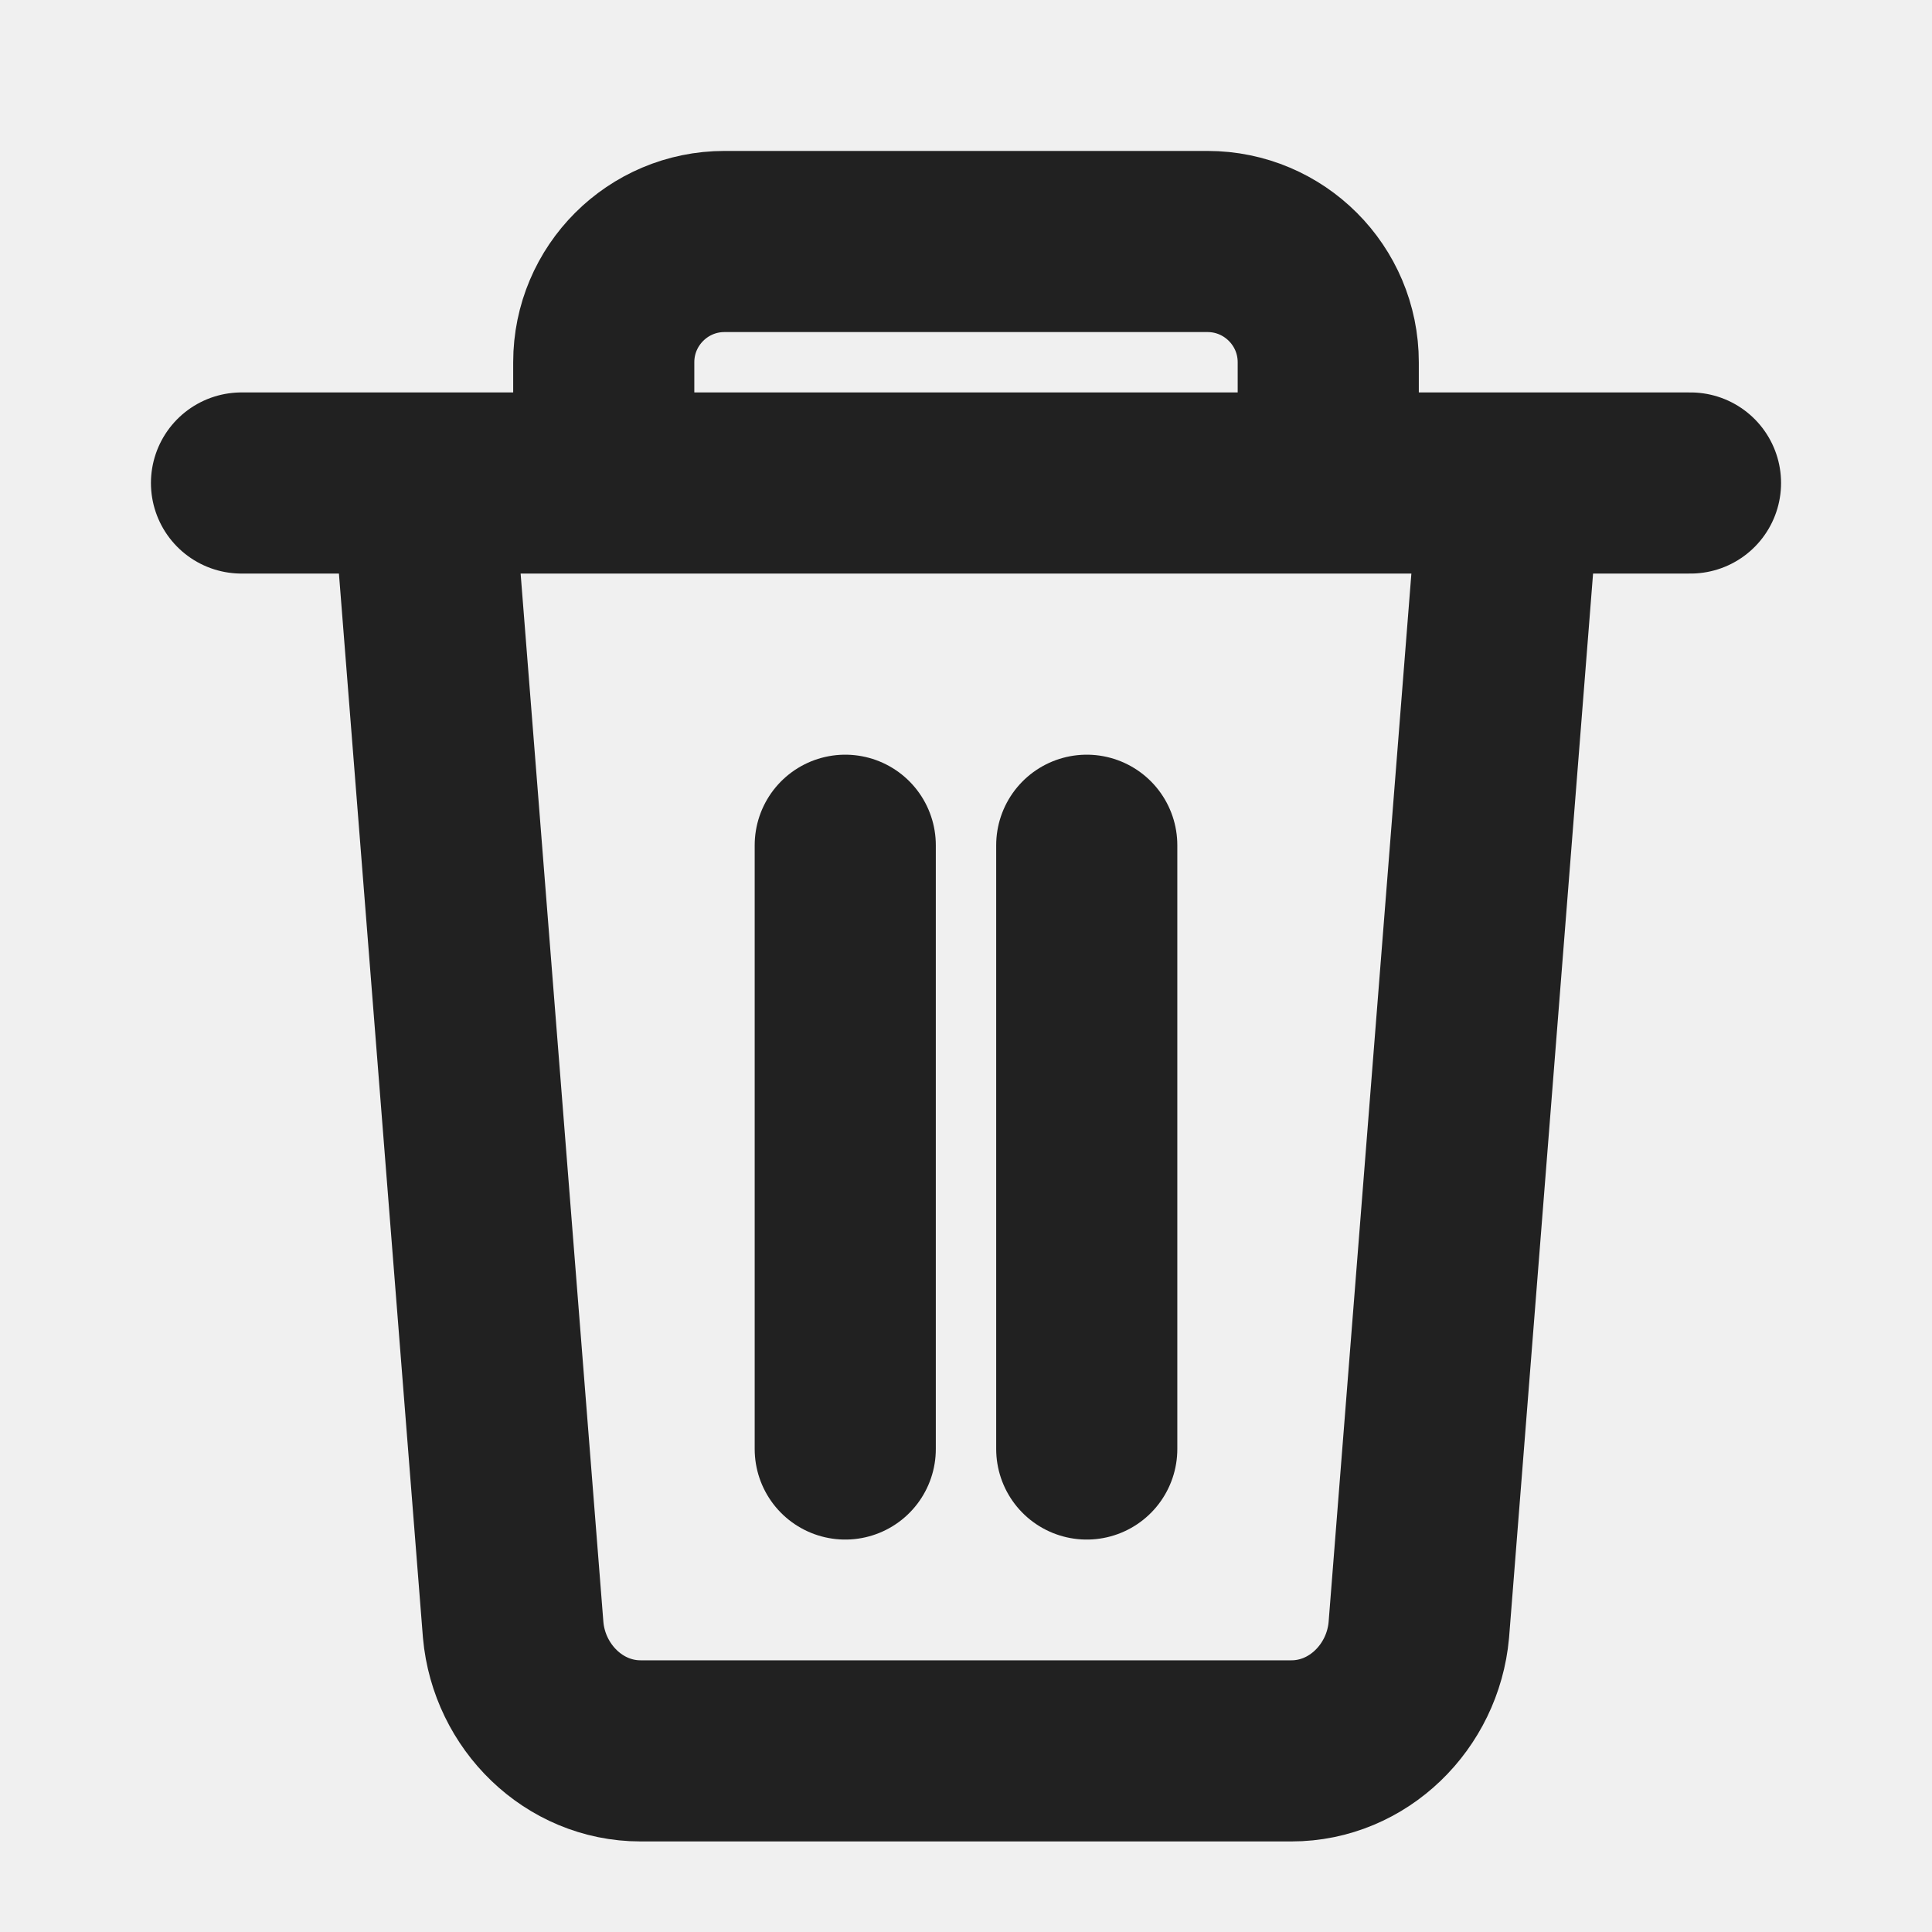
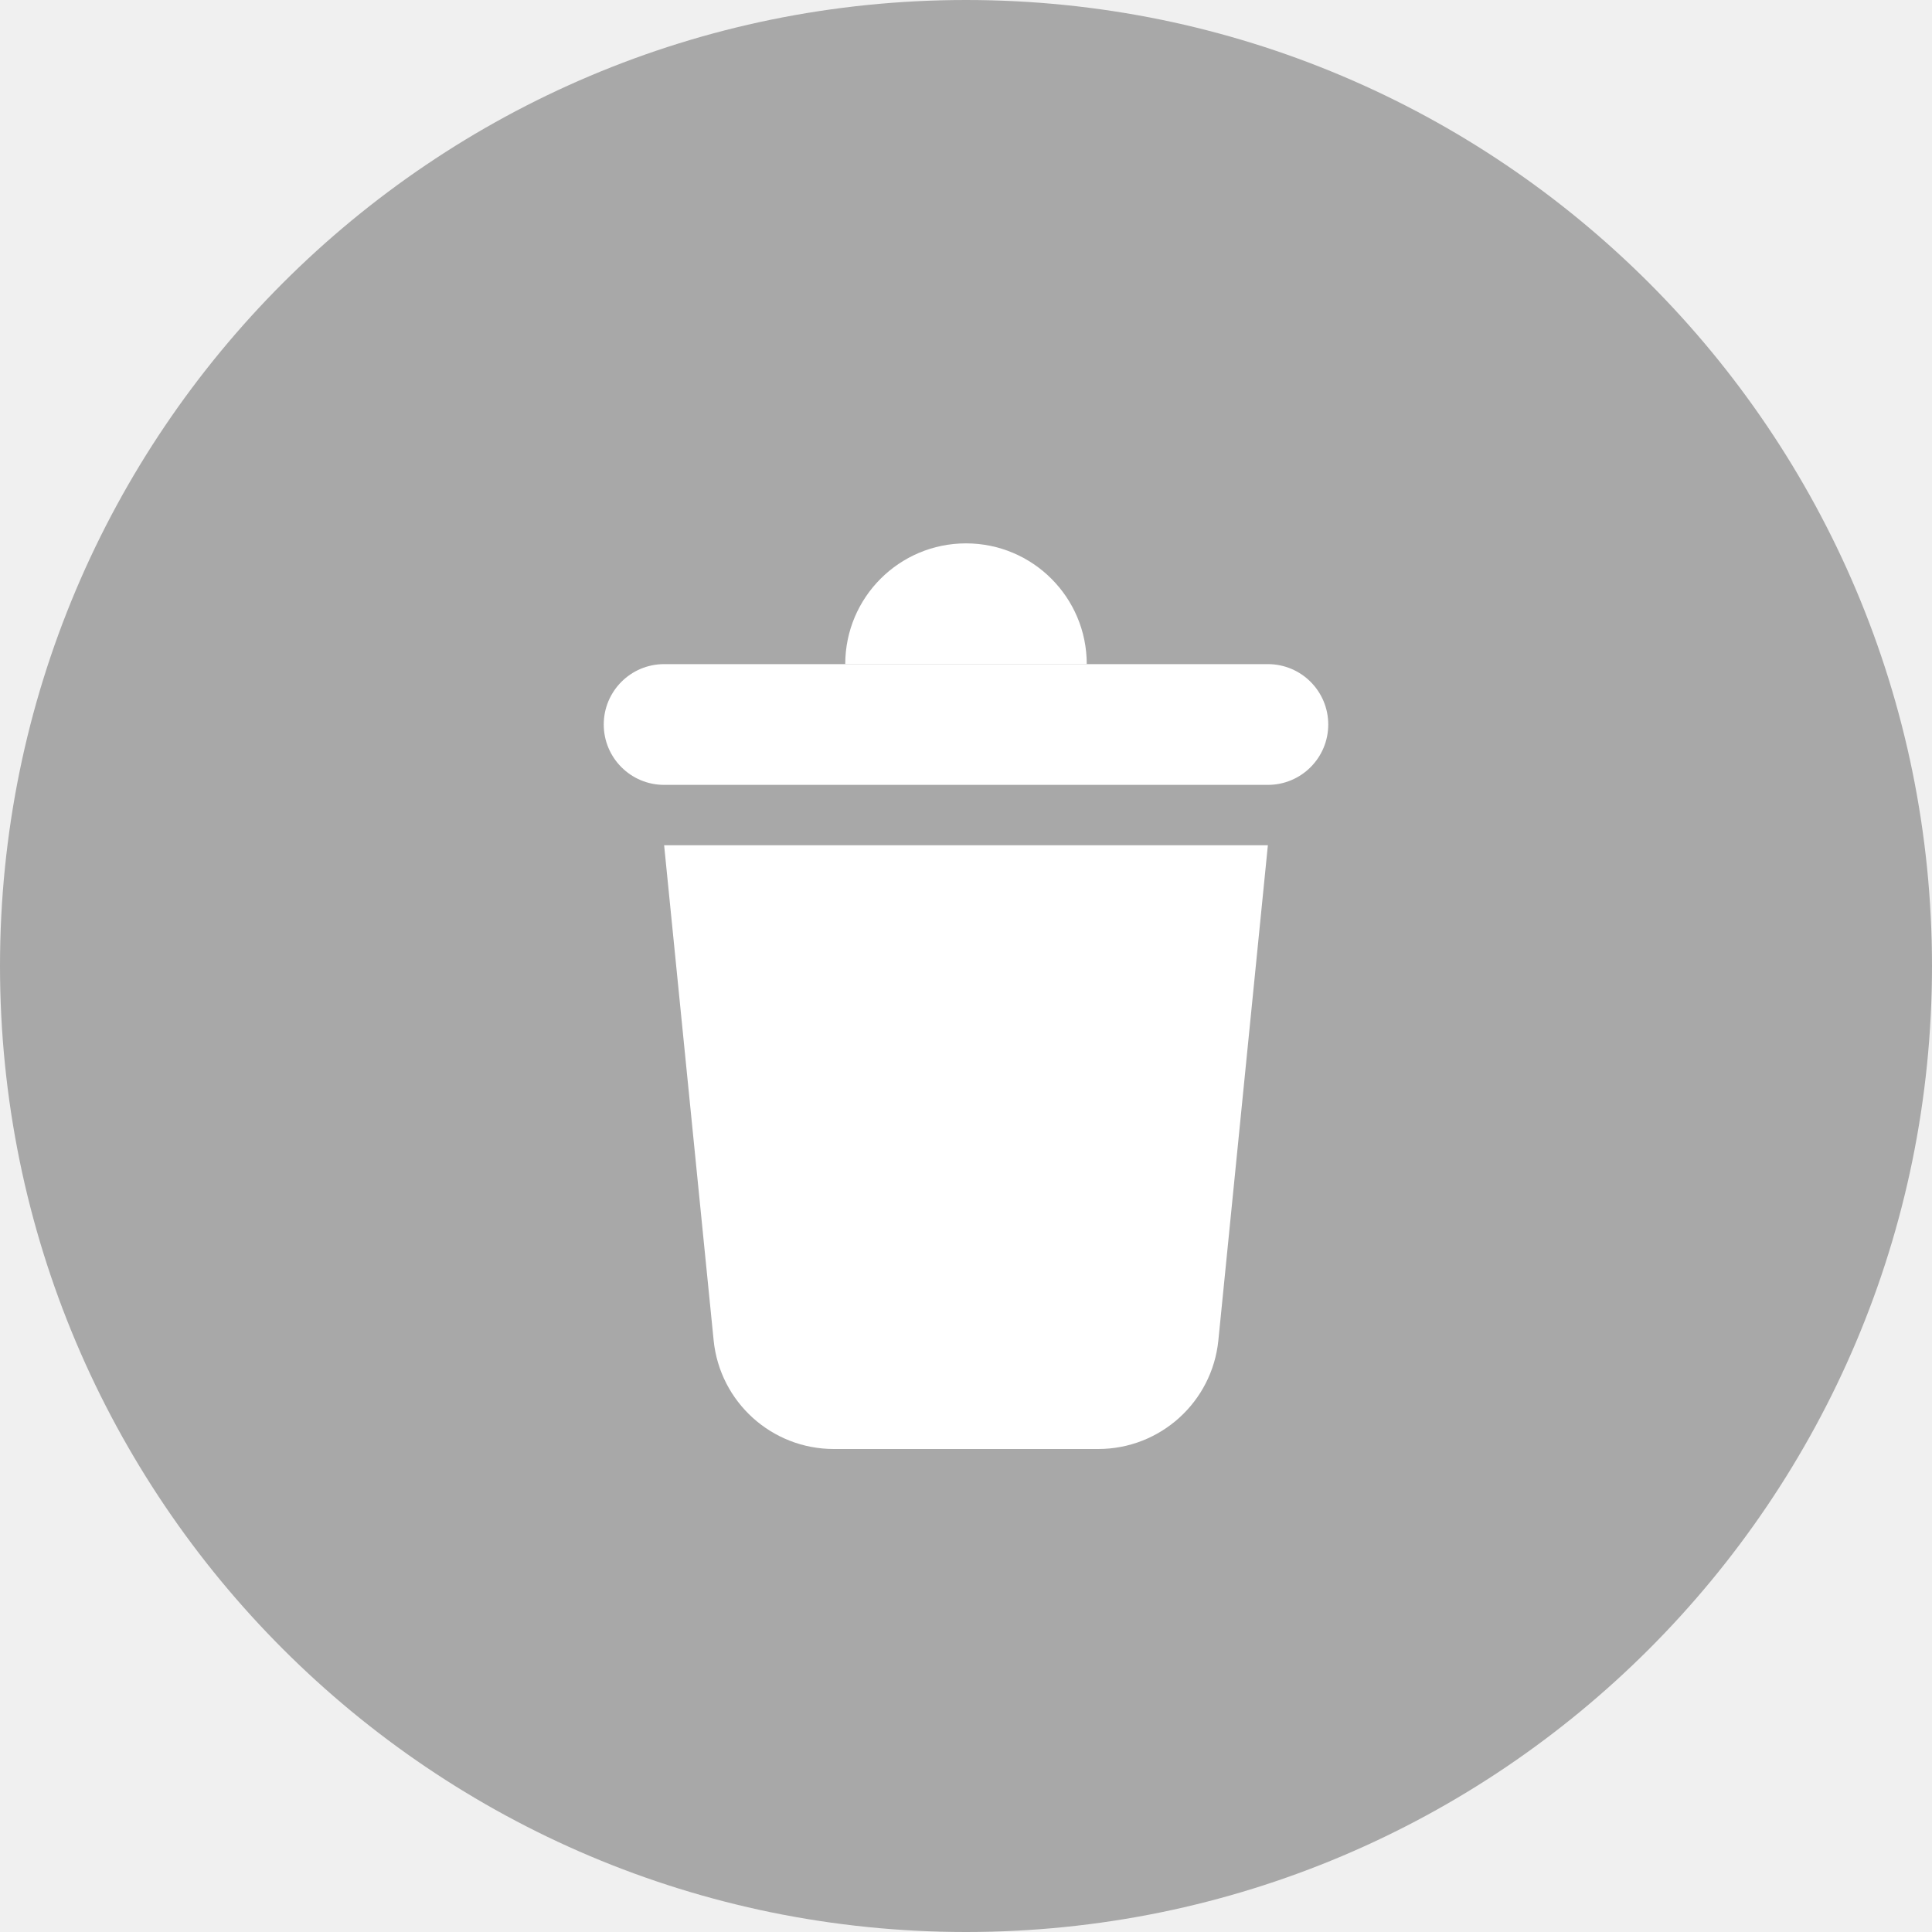
- <svg xmlns="http://www.w3.org/2000/svg" width="16" height="16" viewBox="0 0 16 16" fill="none">
-   <path d="M2 4H14" stroke="#212121" stroke-width="1.5" stroke-linecap="round" />
-   <path d="M5 4V3C5 2.448 5.448 2 6 2H10C10.552 2 11 2.448 11 3V4" stroke="#212121" stroke-width="1.5" />
-   <path d="M3.5 4L4.25 13.5C4.3 14.052 4.752 14.5 5.305 14.5H10.695C11.248 14.5 11.7 14.052 11.75 13.5L12.5 4" stroke="#212121" stroke-width="1.5" />
-   <path d="M7 7V12" stroke="#212121" stroke-width="1.5" stroke-linecap="round" />
-   <path d="M9 7V12" stroke="#212121" stroke-width="1.5" stroke-linecap="round" />
+ <svg xmlns="http://www.w3.org/2000/svg" width="32" height="32" viewBox="0 0 32 32" fill="none">
+   <circle cx="16" cy="16" r="16" fill="black" fill-opacity="0.3" />
+   <path d="M11 14H21L20.18 22.199C20.078 23.221 19.218 24 18.19 24H13.81C12.782 24 11.922 23.221 11.82 22.199L11 14Z" fill="white" />
+   <rect x="10" y="11" width="12" height="2" rx="1" fill="white" />
+   <path d="M14 11C14 9.895 14.895 9 16 9C17.105 9 18 9.895 18 11H14Z" fill="white" />
</svg>
